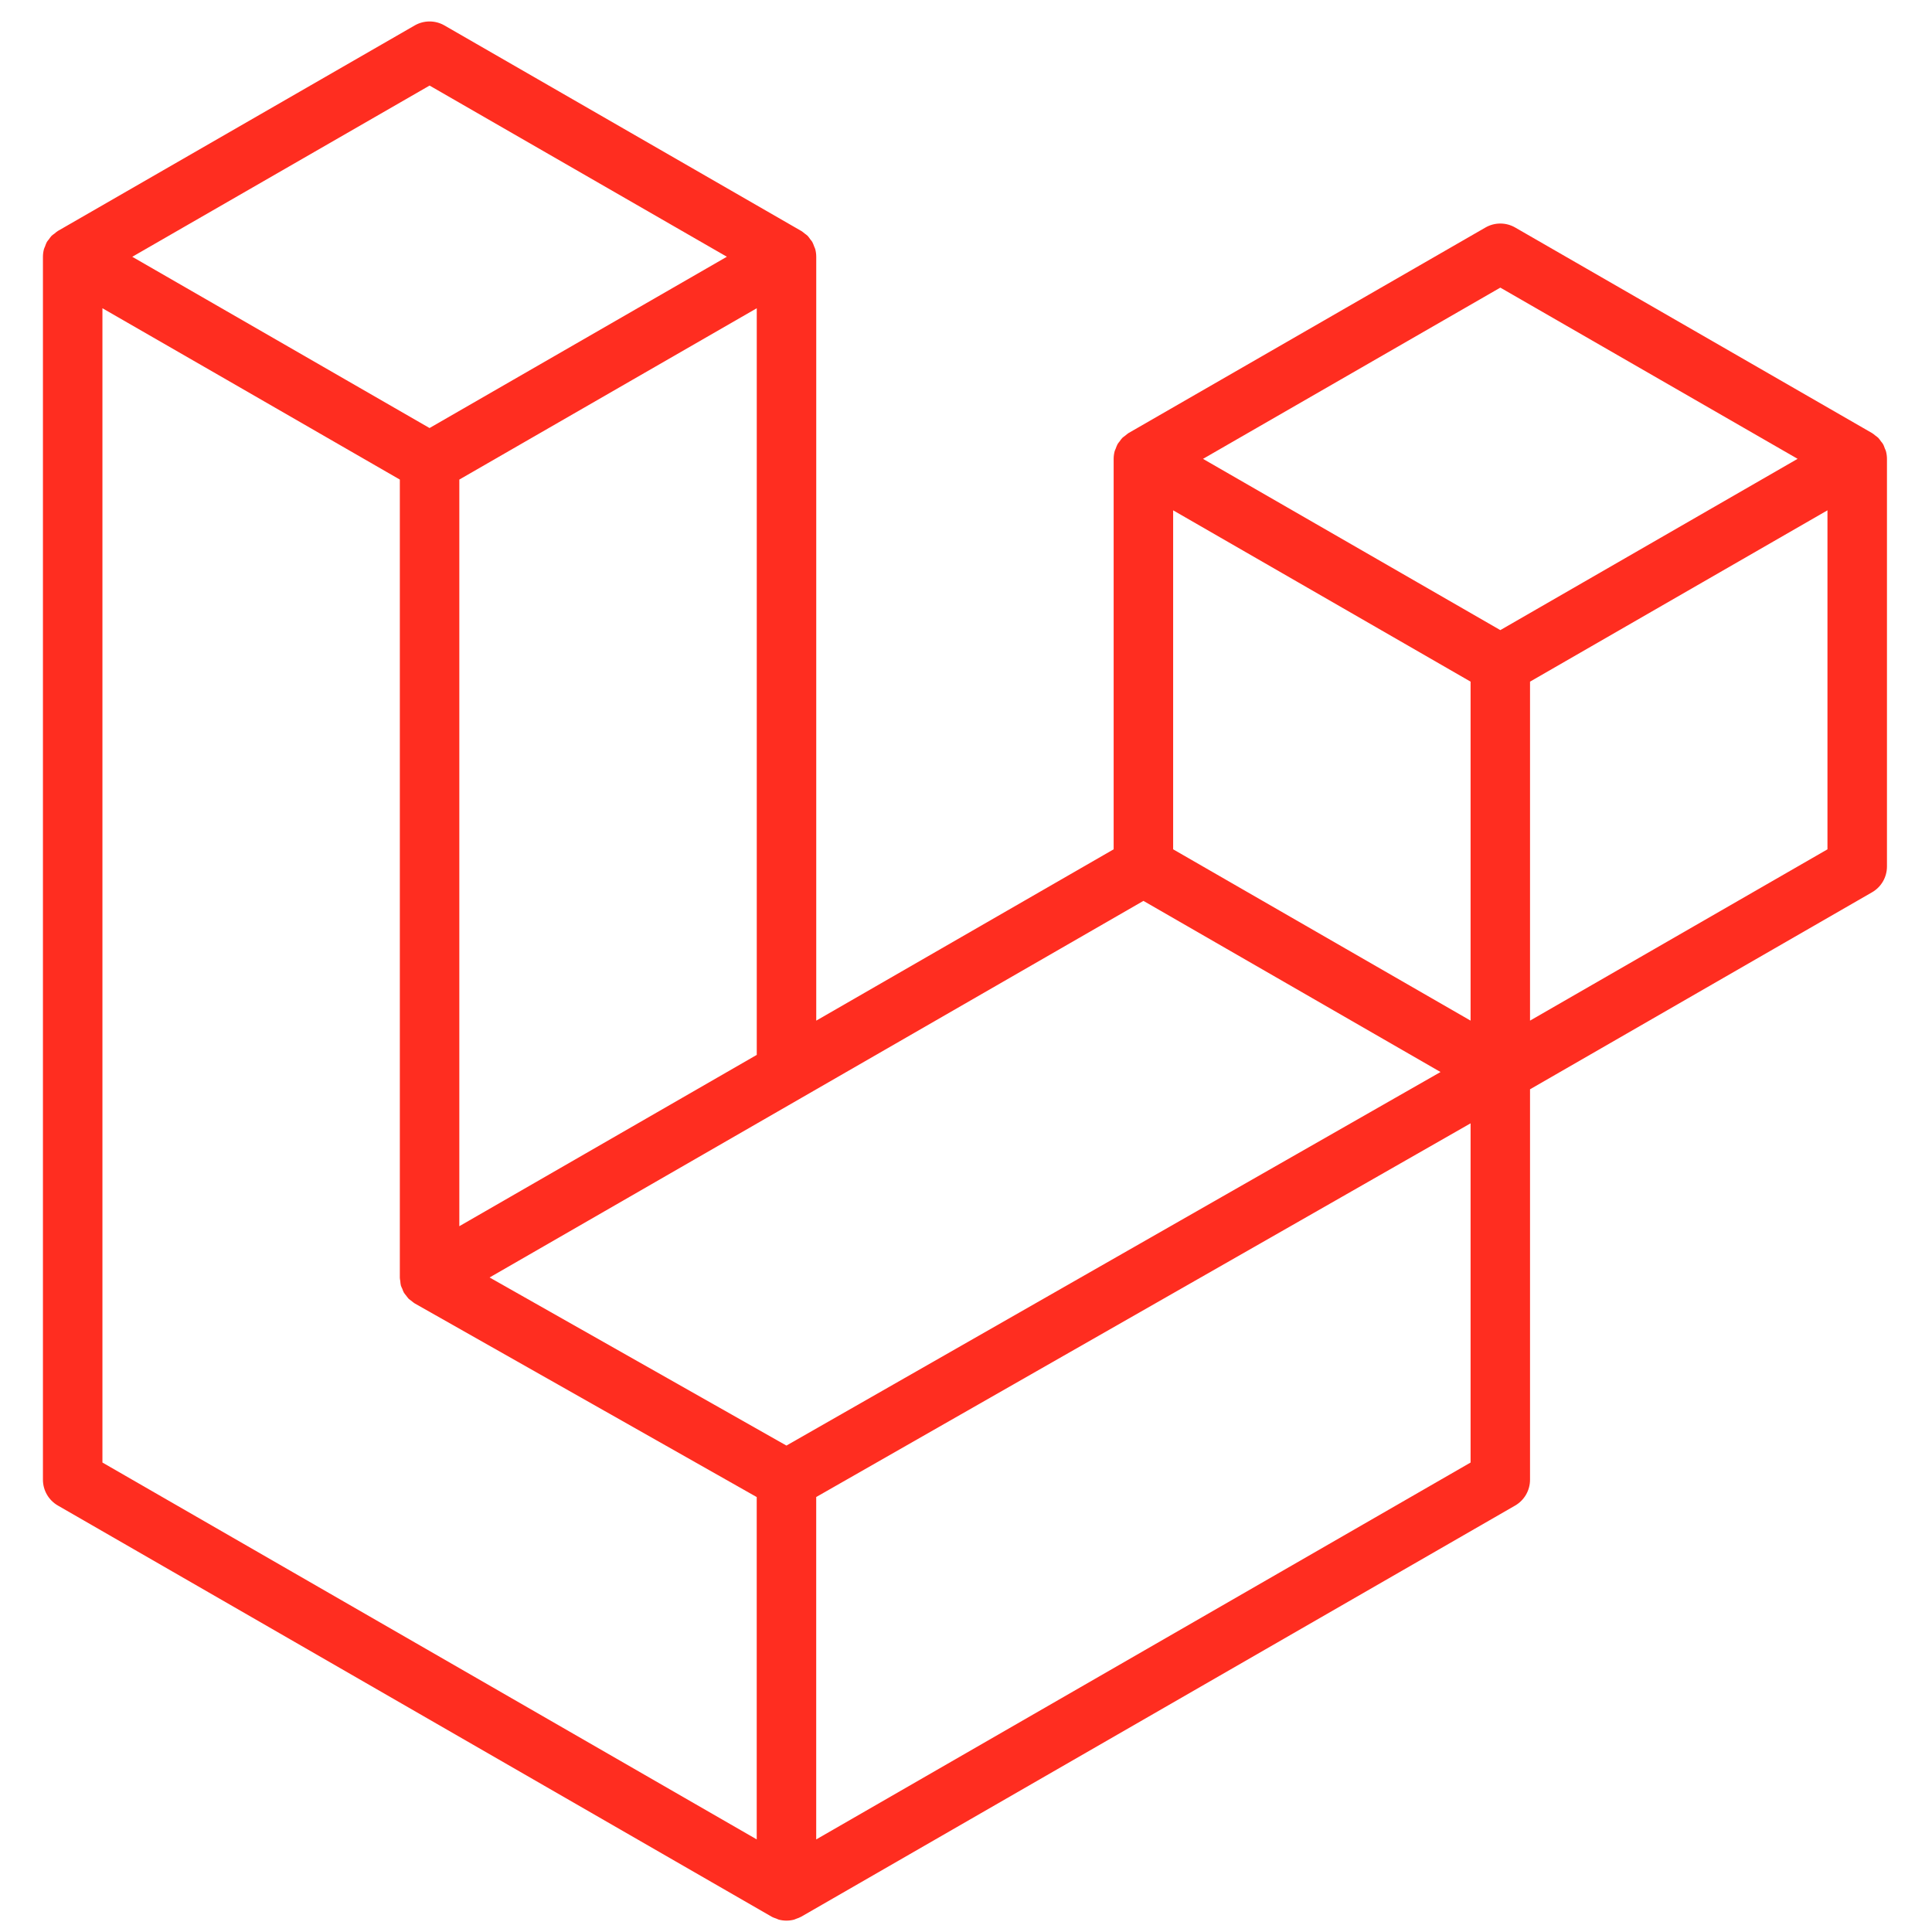
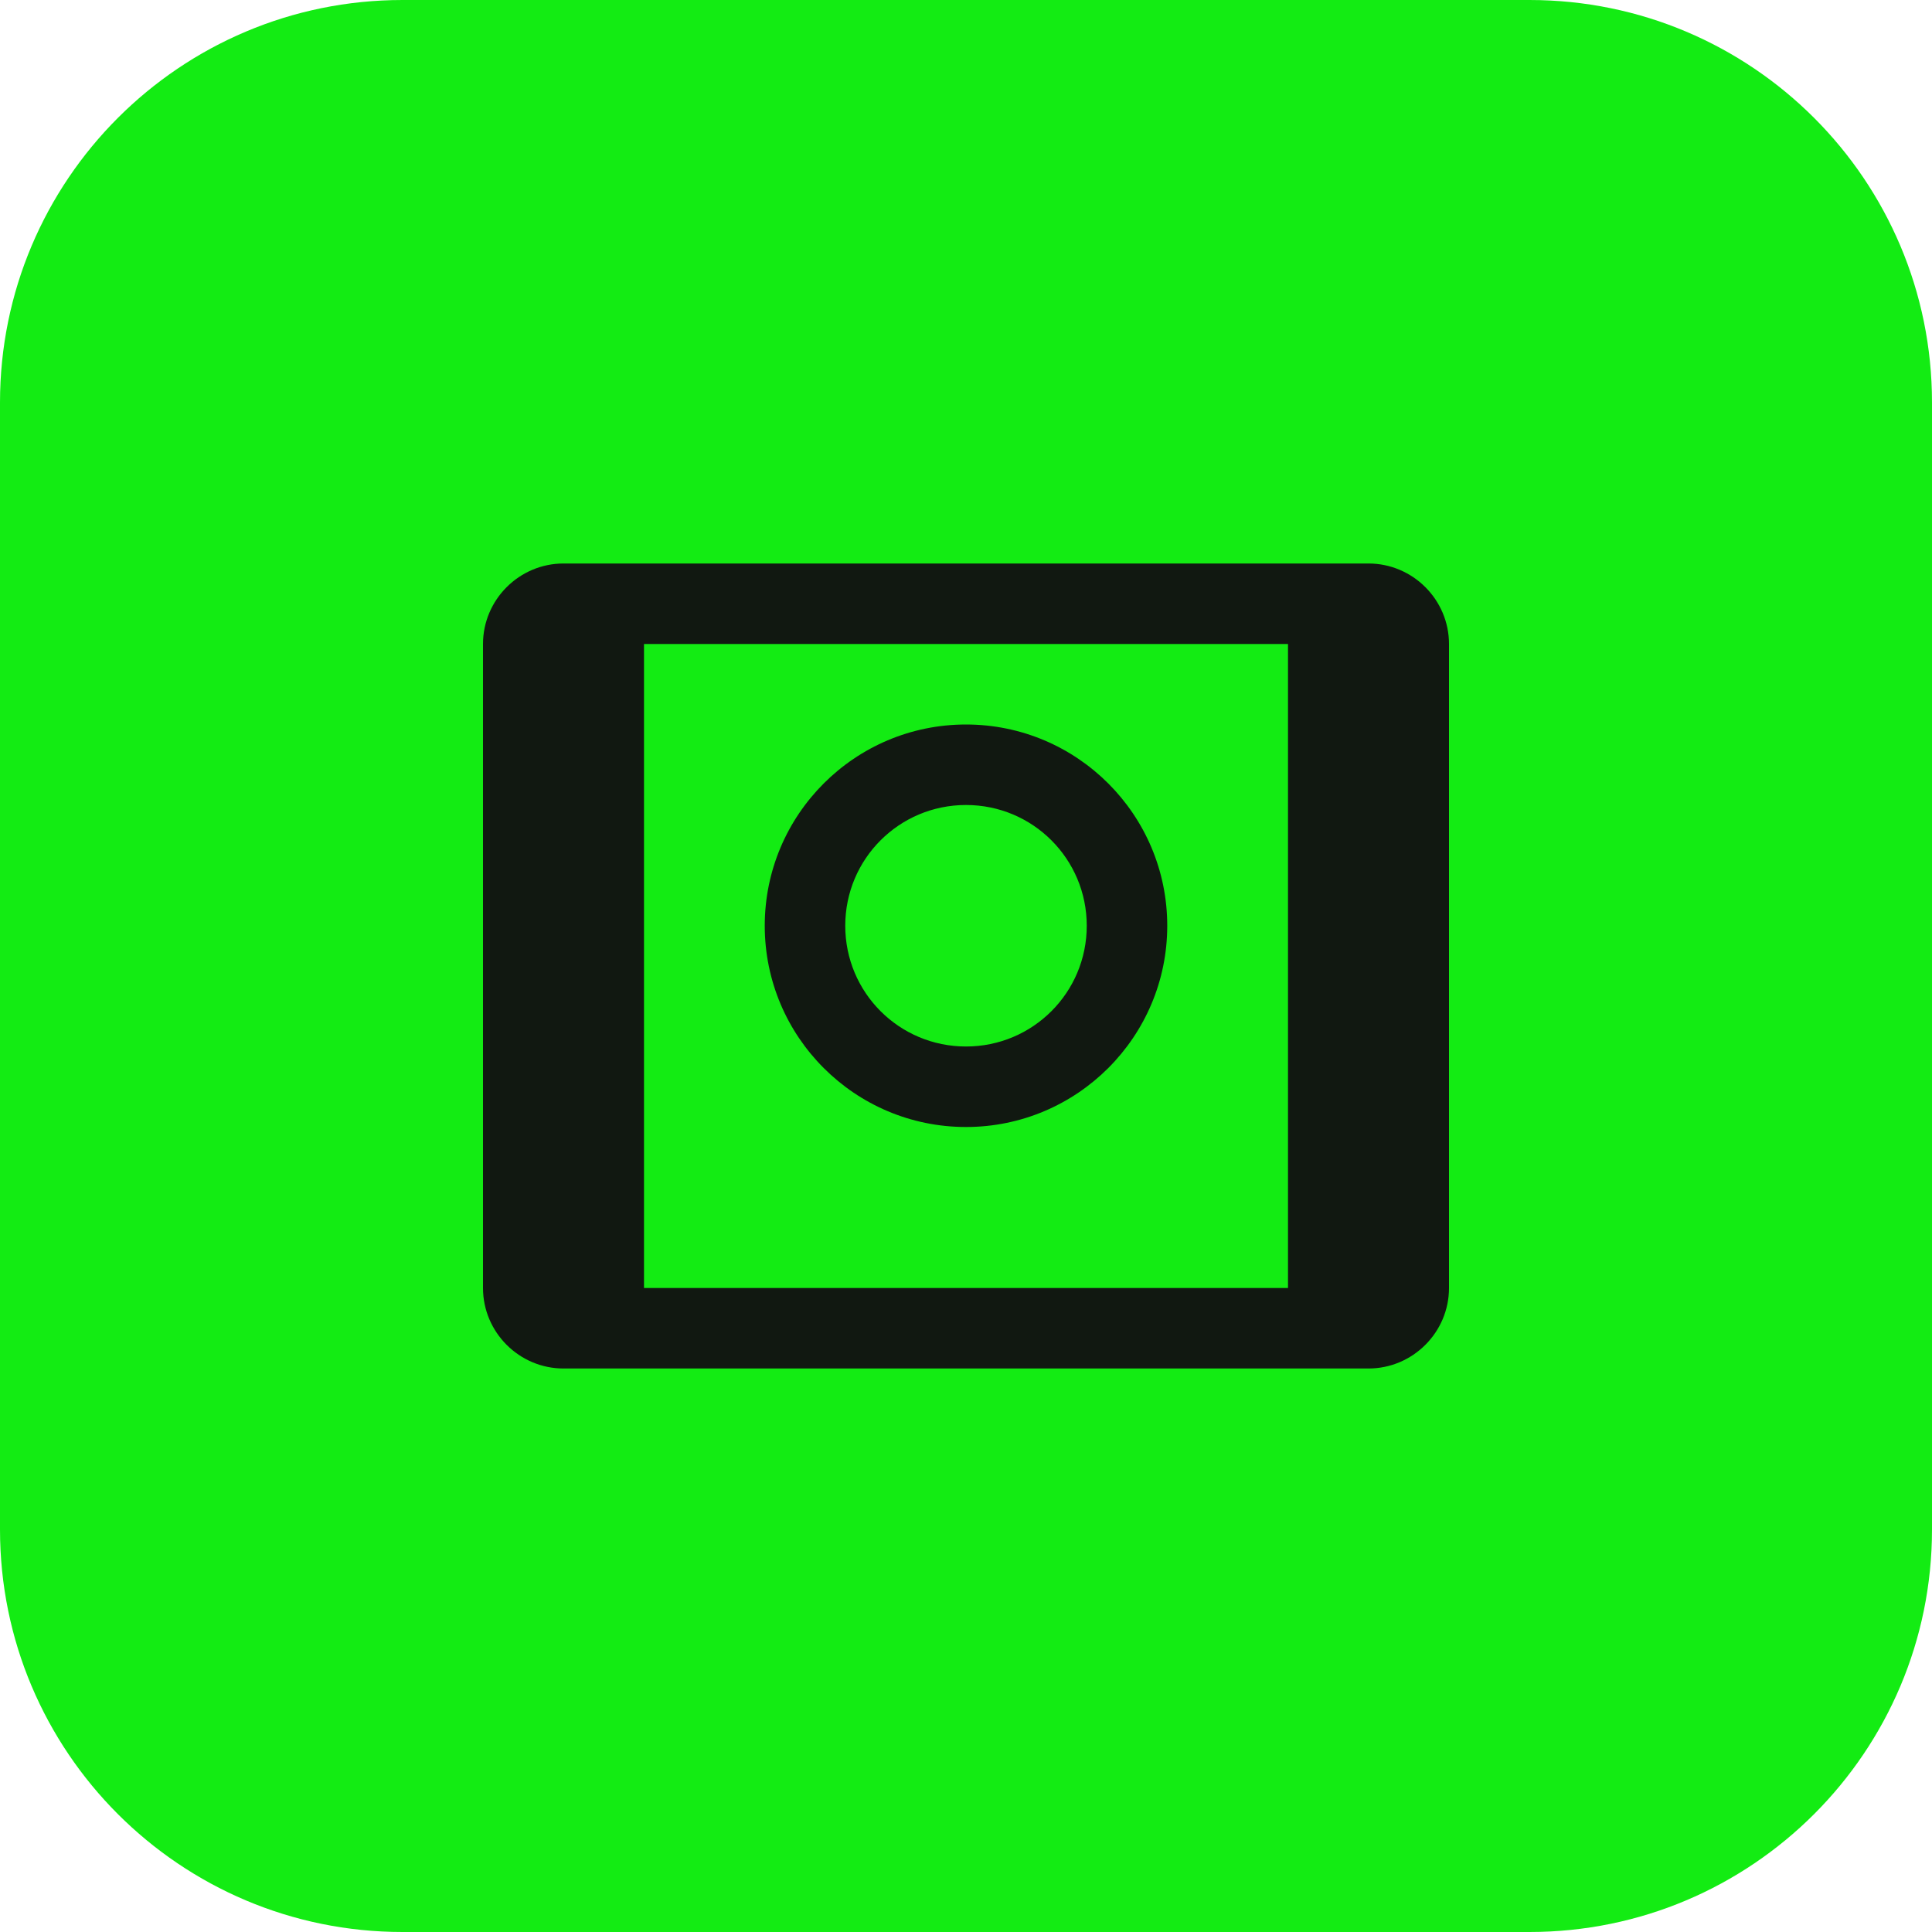
- <svg xmlns="http://www.w3.org/2000/svg" width="166" height="166" viewBox="0 0 166 166" fill="none">
-   <path fill-rule="evenodd" clip-rule="evenodd" d="M162.041 38.759C162.099 38.977 162.129 39.201 162.13 39.426V74.452C162.13 74.902 162.011 75.344 161.786 75.733C161.561 76.122 161.237 76.444 160.847 76.668L131.462 93.594V127.141C131.462 128.054 130.977 128.897 130.186 129.357L68.847 164.683C68.707 164.763 68.554 164.814 68.401 164.868C68.343 164.887 68.289 164.922 68.228 164.938C67.8 165.051 67.349 165.051 66.92 164.938C66.85 164.919 66.786 164.881 66.719 164.855C66.579 164.804 66.432 164.76 66.298 164.683L4.972 129.357C4.583 129.133 4.259 128.81 4.034 128.421C3.808 128.032 3.69 127.591 3.689 127.141L3.689 22.063C3.689 21.834 3.721 21.61 3.779 21.393C3.798 21.32 3.843 21.253 3.868 21.179C3.916 21.045 3.961 20.908 4.031 20.783C4.079 20.7 4.149 20.633 4.206 20.557C4.28 20.454 4.347 20.349 4.433 20.26C4.506 20.186 4.602 20.132 4.685 20.068C4.778 19.992 4.861 19.909 4.966 19.848L35.633 2.185C36.022 1.961 36.462 1.844 36.91 1.844C37.358 1.844 37.798 1.961 38.186 2.185L68.851 19.848H68.857C68.959 19.912 69.045 19.992 69.138 20.065C69.221 20.129 69.313 20.186 69.387 20.257C69.476 20.349 69.54 20.454 69.616 20.557C69.671 20.633 69.744 20.7 69.789 20.783C69.862 20.911 69.904 21.045 69.955 21.179C69.98 21.253 70.025 21.32 70.044 21.396C70.103 21.614 70.133 21.838 70.133 22.063V87.694L95.686 72.974V39.423C95.686 39.2 95.718 38.973 95.775 38.759C95.798 38.683 95.839 38.615 95.865 38.542C95.916 38.408 95.96 38.271 96.031 38.146C96.079 38.063 96.149 37.996 96.203 37.92C96.279 37.818 96.343 37.712 96.433 37.623C96.506 37.549 96.599 37.495 96.681 37.431C96.777 37.355 96.86 37.272 96.962 37.211L127.633 19.548C128.021 19.324 128.461 19.206 128.91 19.206C129.358 19.206 129.798 19.324 130.186 19.548L160.85 37.211C160.959 37.275 161.042 37.355 161.137 37.428C161.217 37.492 161.31 37.549 161.383 37.62C161.473 37.712 161.536 37.818 161.613 37.92C161.67 37.996 161.741 38.063 161.785 38.146C161.859 38.271 161.9 38.408 161.951 38.542C161.98 38.615 162.021 38.683 162.041 38.759ZM157.018 72.974V43.848L146.287 50.028L131.462 58.568V87.694L157.021 72.974H157.018ZM126.354 125.663V96.518L111.771 104.85L70.13 128.626V158.046L126.354 125.663ZM8.801 26.485V125.663L65.018 158.043V128.629L35.649 112L35.64 111.994L35.627 111.988C35.528 111.93 35.445 111.847 35.353 111.777C35.273 111.713 35.18 111.662 35.11 111.592L35.104 111.582C35.021 111.502 34.963 111.403 34.893 111.314C34.829 111.228 34.753 111.154 34.702 111.065L34.699 111.055C34.641 110.96 34.606 110.845 34.565 110.736C34.523 110.64 34.469 110.551 34.443 110.449C34.411 110.328 34.405 110.197 34.392 110.072C34.379 109.976 34.354 109.881 34.354 109.785V109.778V41.205L19.532 32.662L8.801 26.485ZM36.913 7.35L11.364 22.063L36.907 36.777L62.453 22.06L36.907 7.35H36.913ZM50.2 99.174L65.022 90.637V26.485L54.291 32.665L39.466 41.205V105.357L50.2 99.174ZM128.91 24.713L103.363 39.426L128.91 54.14L154.453 39.423L128.91 24.713ZM126.354 58.568L111.529 50.028L100.798 43.848V72.974L115.619 81.511L126.354 87.694V58.568ZM67.571 124.205L105.042 102.803L123.772 92.109L98.245 77.405L68.854 94.334L42.066 109.762L67.571 124.205Z" fill="#FF2D20" />
+ <svg xmlns="http://www.w3.org/2000/svg" viewBox="0 0 48 48" fill="none">
+   <rect width="48" height="48" rx="10" fill="#13ec13" />
+   <path d="M34 14H14C12.9 14 12 14.9 12 16V32C12 33.1 12.9 34 14 34H34C35.1 34 36 33.1 36 32V16C36 14.9 35.1 14 34 14ZM32 32H16V16H32V32ZM24 18C21.24 18 19 20.24 19 23C19 25.76 21.24 28 24 28C26.76 28 29 25.76 29 23C29 20.24 26.76 18 24 18ZM24 26C22.34 26 21 24.66 21 23C21 21.34 22.34 20 24 20C25.66 20 27 21.34 27 23C27 24.66 25.66 26 24 26Z" fill="#111811" />
</svg>
